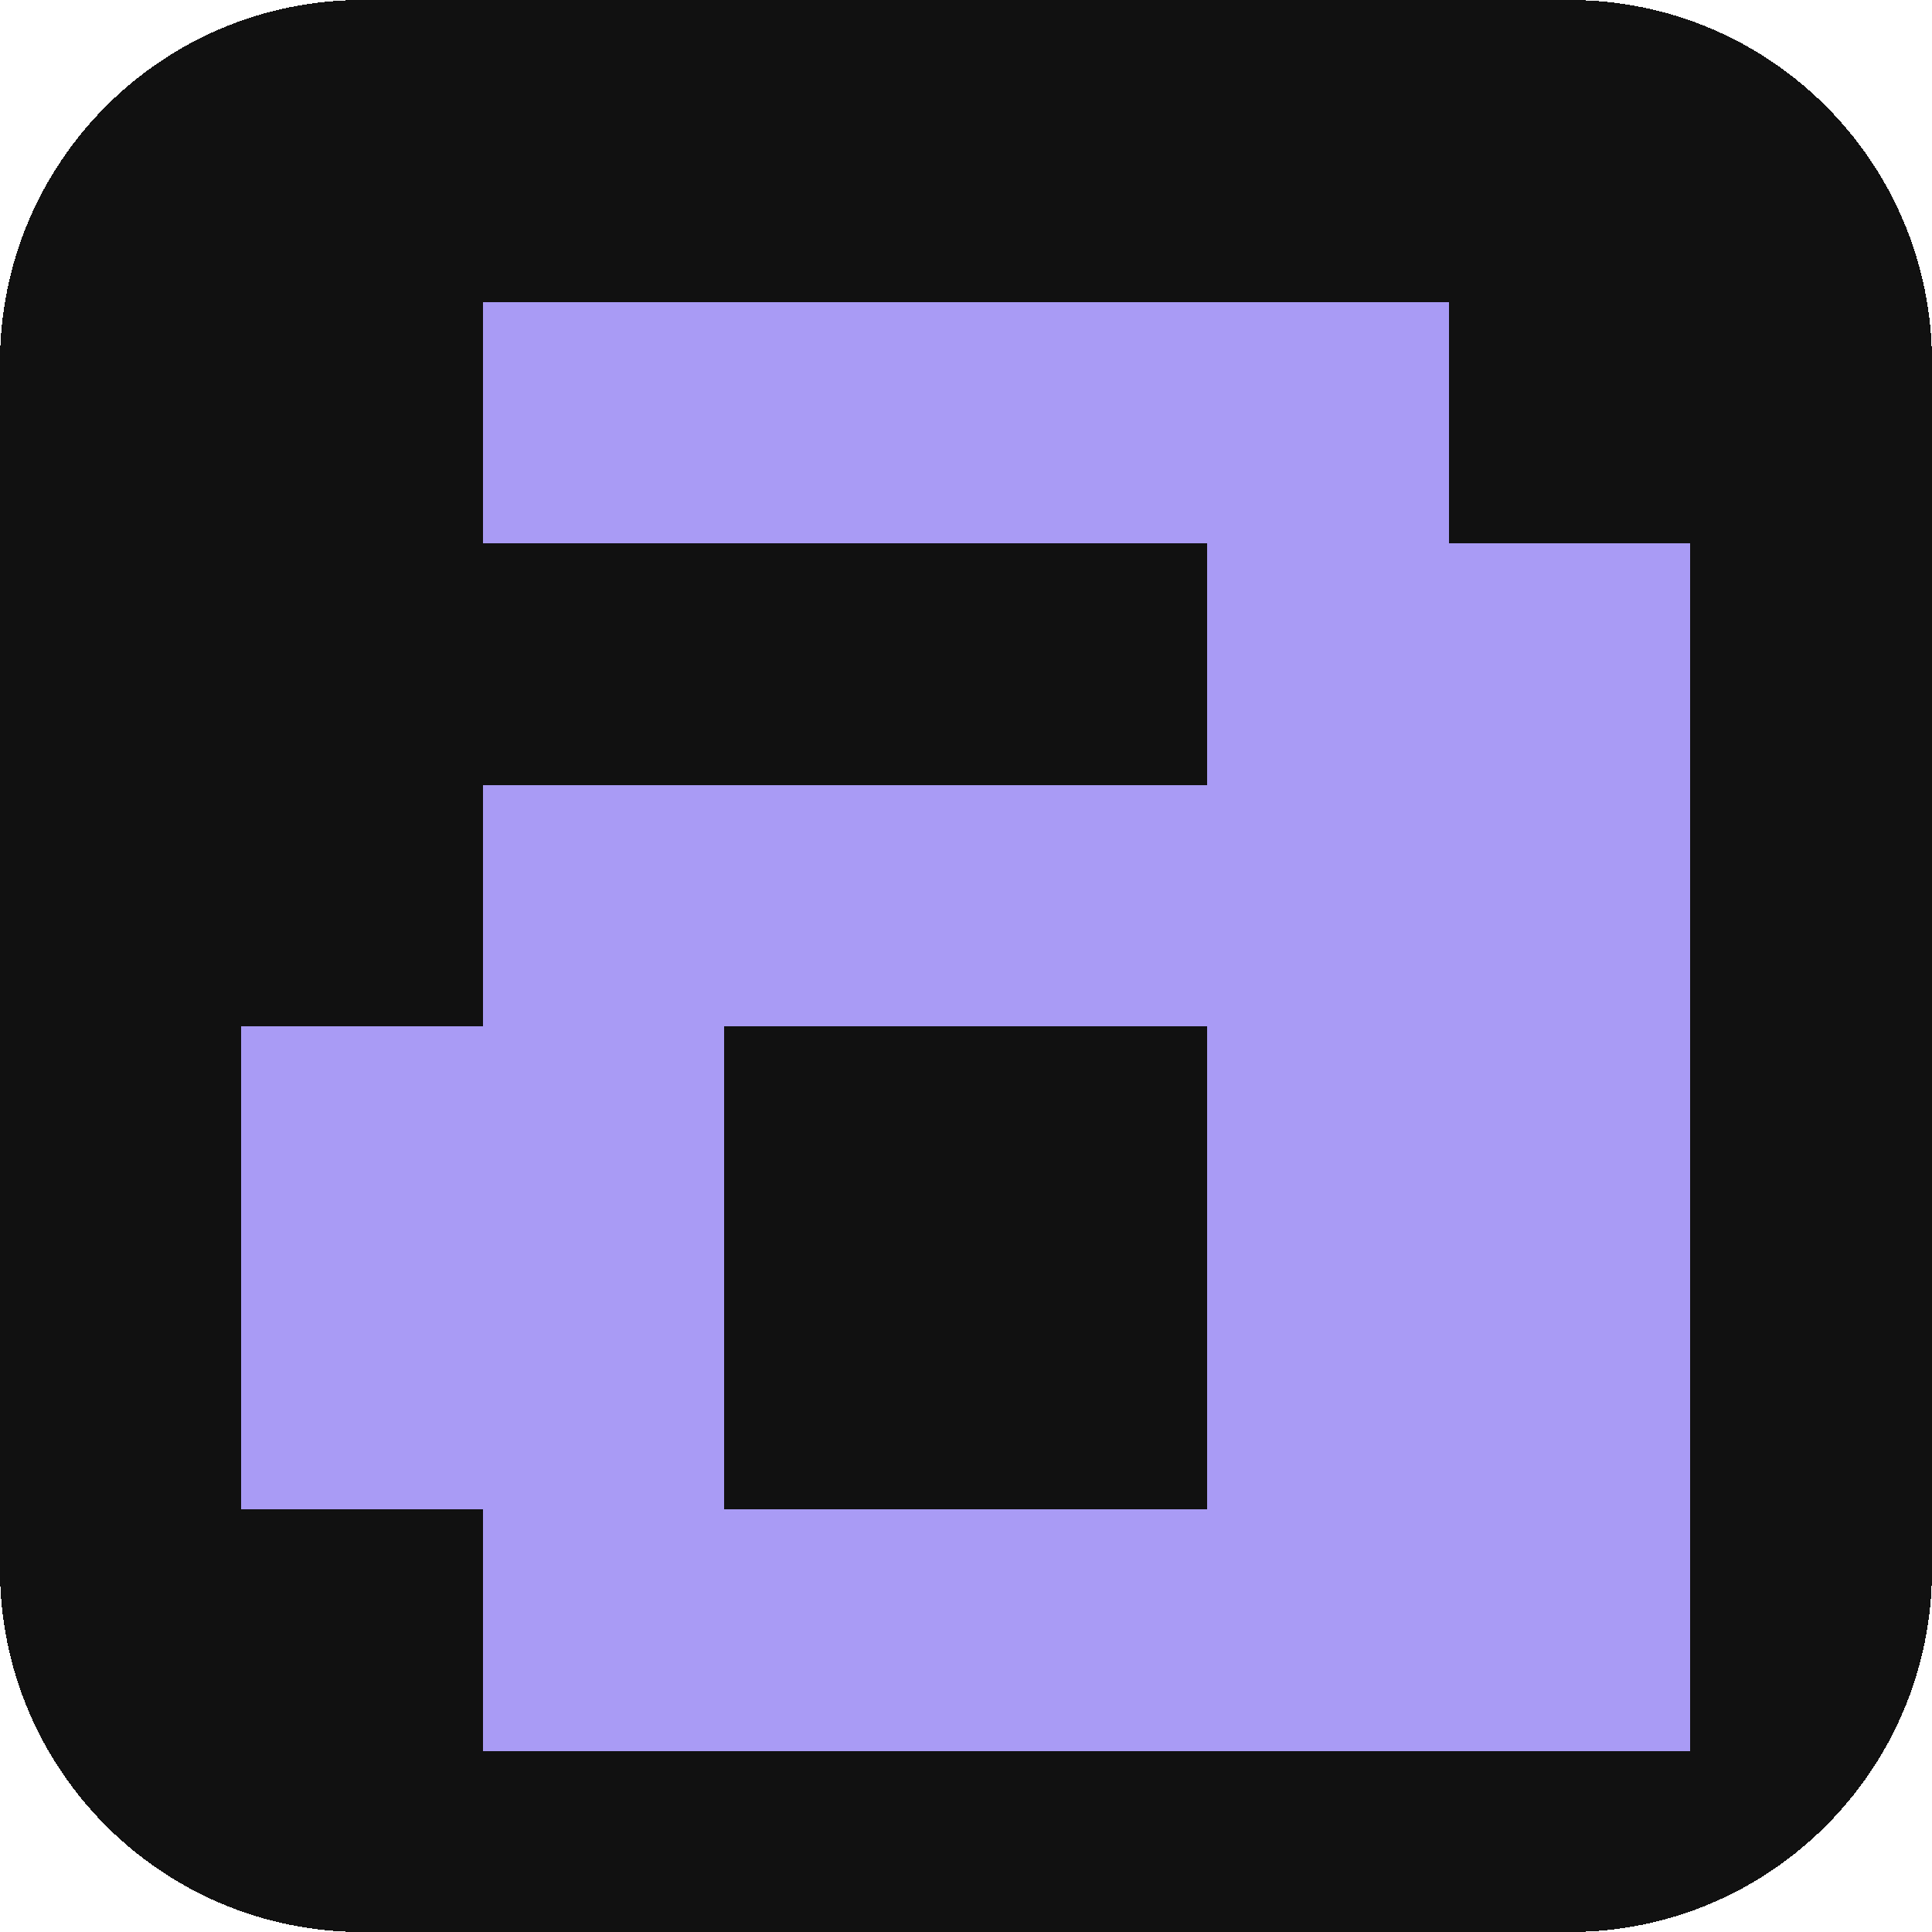
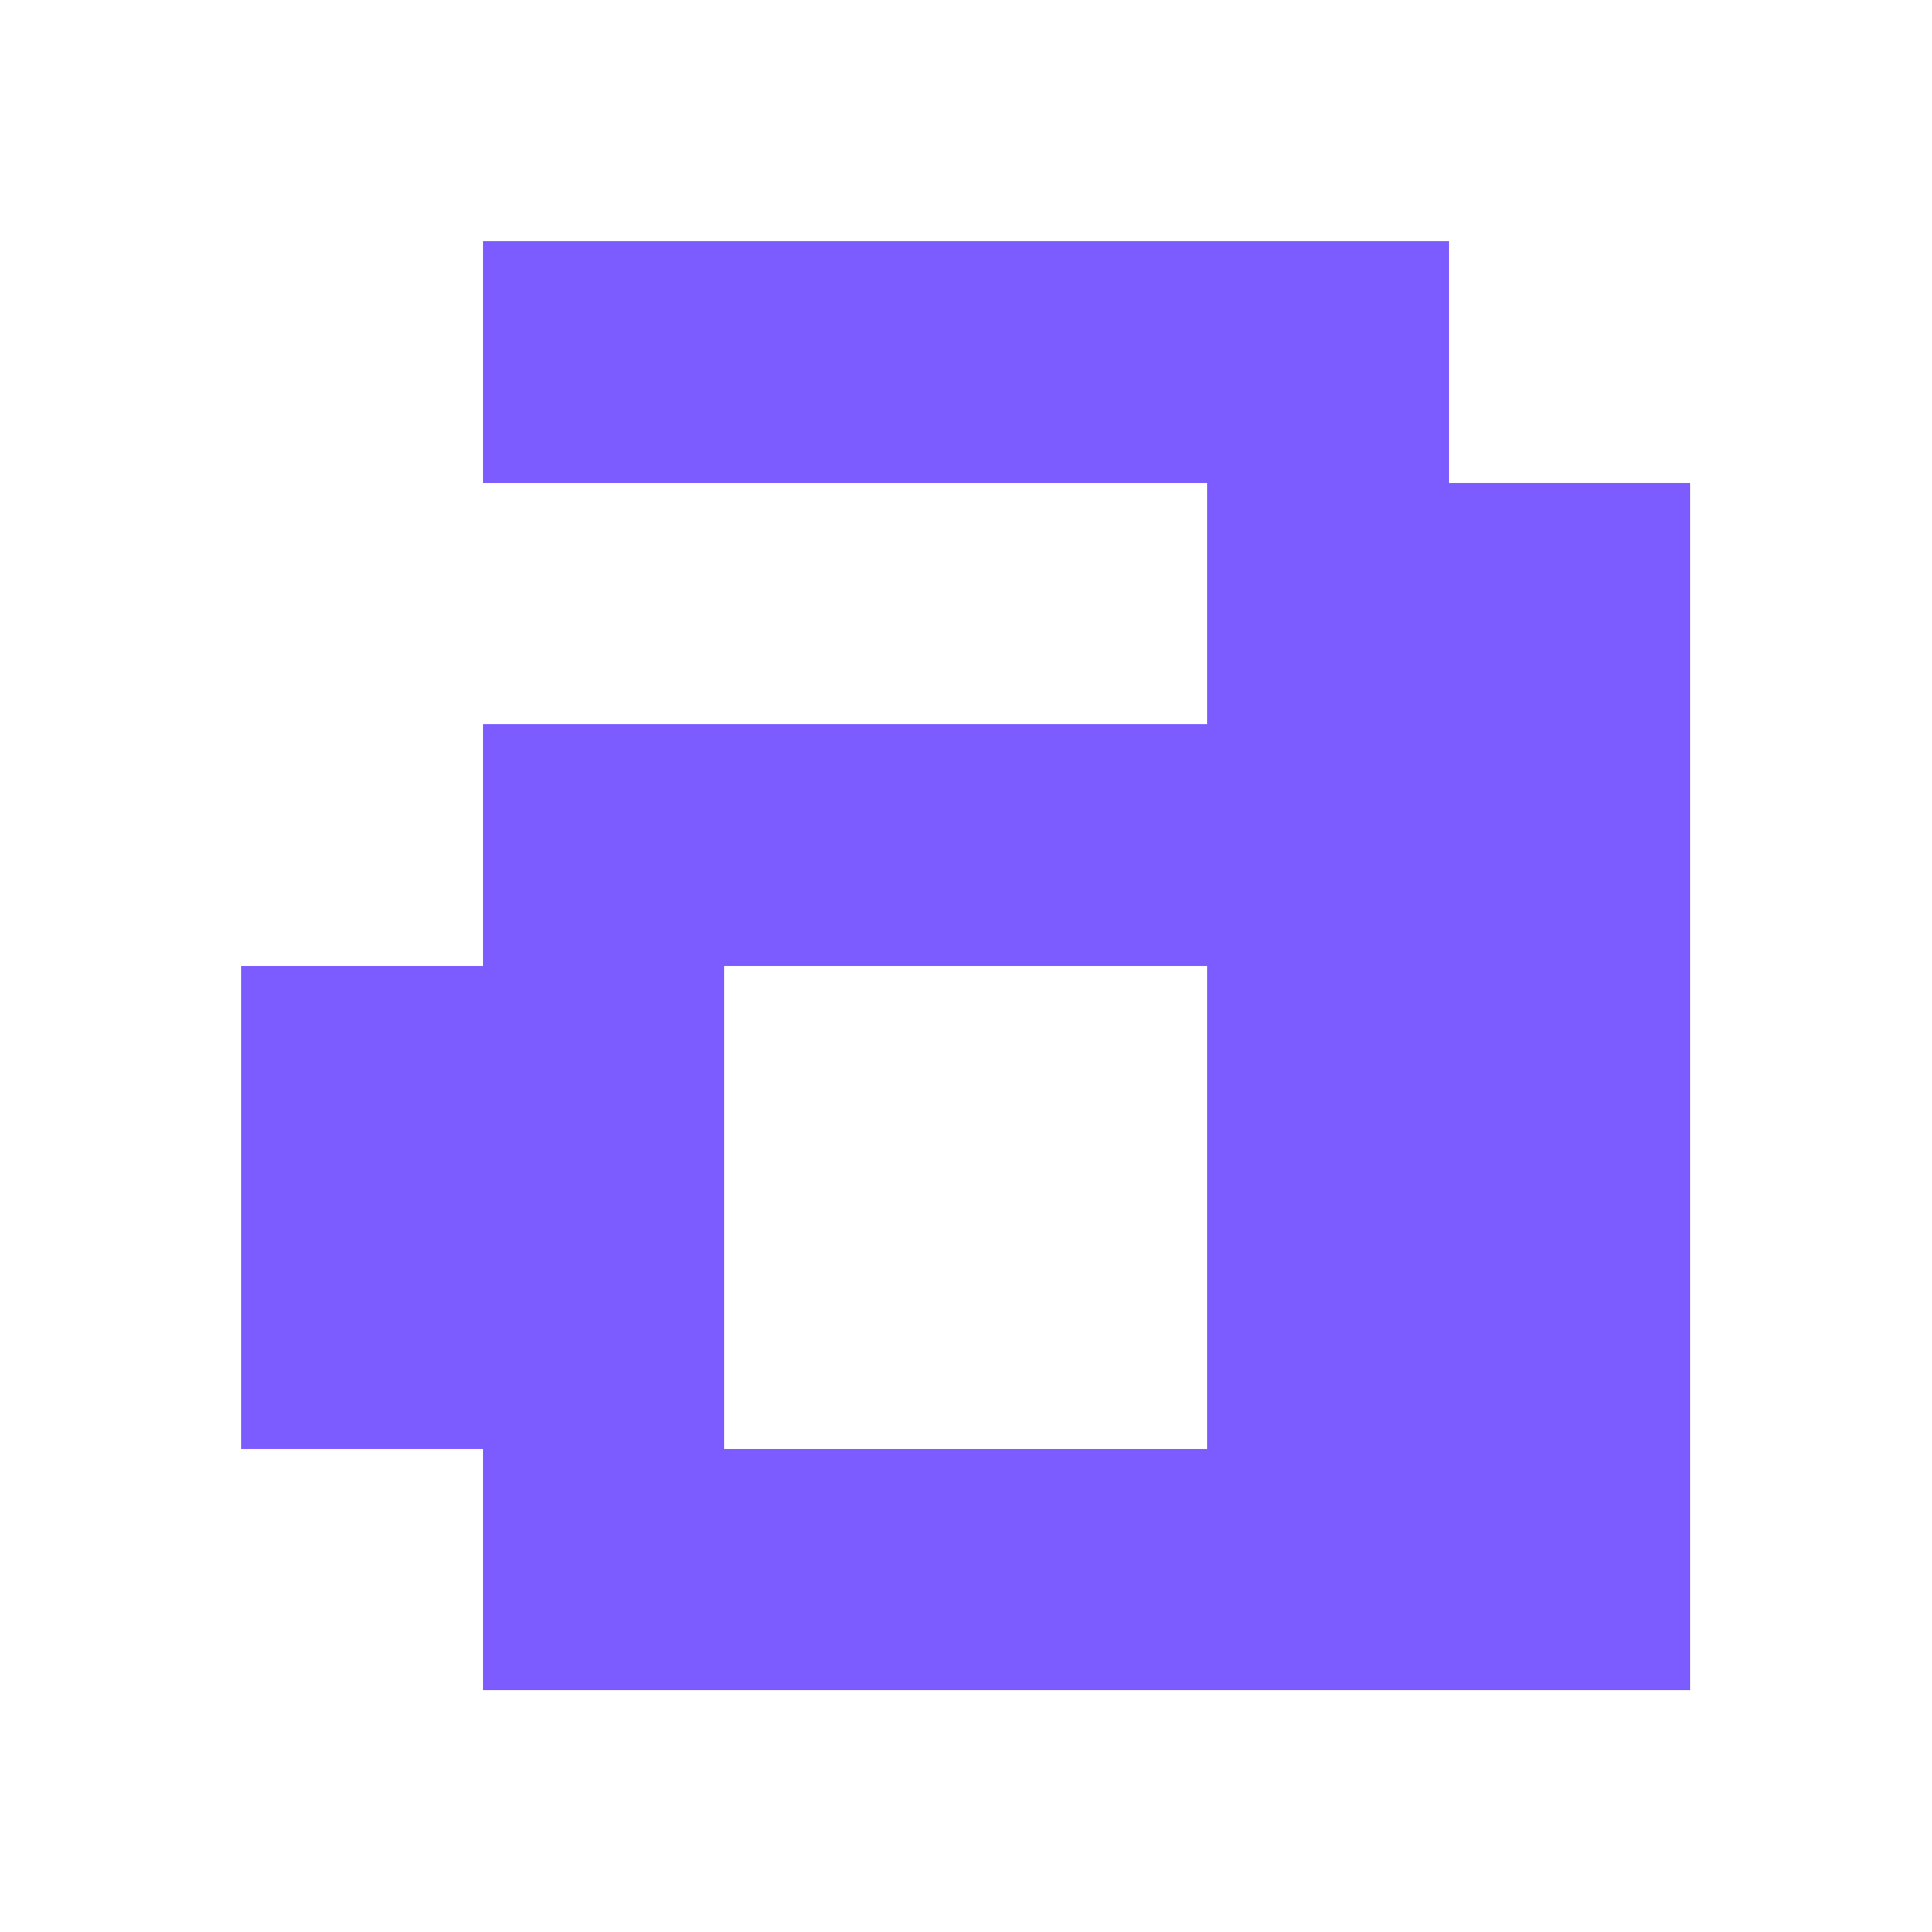
<svg xmlns="http://www.w3.org/2000/svg" width="16" height="16" viewBox="0 0 16 16" role="img" aria-label="Autobot" shape-rendering="crispEdges">
-   <rect width="16" height="16" rx="3" fill="#111111" />
-   <rect x="4" y="2.5" width="8" height="2" fill="#A99BF5" />
-   <rect x="10" y="4.5" width="4" height="2" fill="#A99BF5" />
-   <rect x="4" y="6.5" width="10" height="2" fill="#A99BF5" />
-   <rect x="2" y="8.5" width="4" height="2" fill="#A99BF5" />
-   <rect x="10" y="8.5" width="4" height="2" fill="#A99BF5" />
-   <rect x="2" y="10.5" width="4" height="2" fill="#A99BF5" />
-   <rect x="10" y="10.5" width="4" height="2" fill="#A99BF5" />
-   <rect x="4" y="12.5" width="10" height="2" fill="#A99BF5" />
+   <style>rect{fill:#7C5CFF}@media (prefers-color-scheme: dark){rect{fill:#7C5CFF}}</style>
+   <rect x="4" y="2" width="8" height="2" fill="#7C5CFF" />
+   <rect x="10" y="4" width="4" height="2" fill="#7C5CFF" />
+   <rect x="4" y="6" width="10" height="2" fill="#7C5CFF" />
+   <rect x="2" y="8" width="4" height="2" fill="#7C5CFF" />
+   <rect x="10" y="8" width="4" height="2" fill="#7C5CFF" />
+   <rect x="2" y="10" width="4" height="2" fill="#7C5CFF" />
+   <rect x="10" y="10" width="4" height="2" fill="#7C5CFF" />
+   <rect x="4" y="12" width="10" height="2" fill="#7C5CFF" />
</svg>
